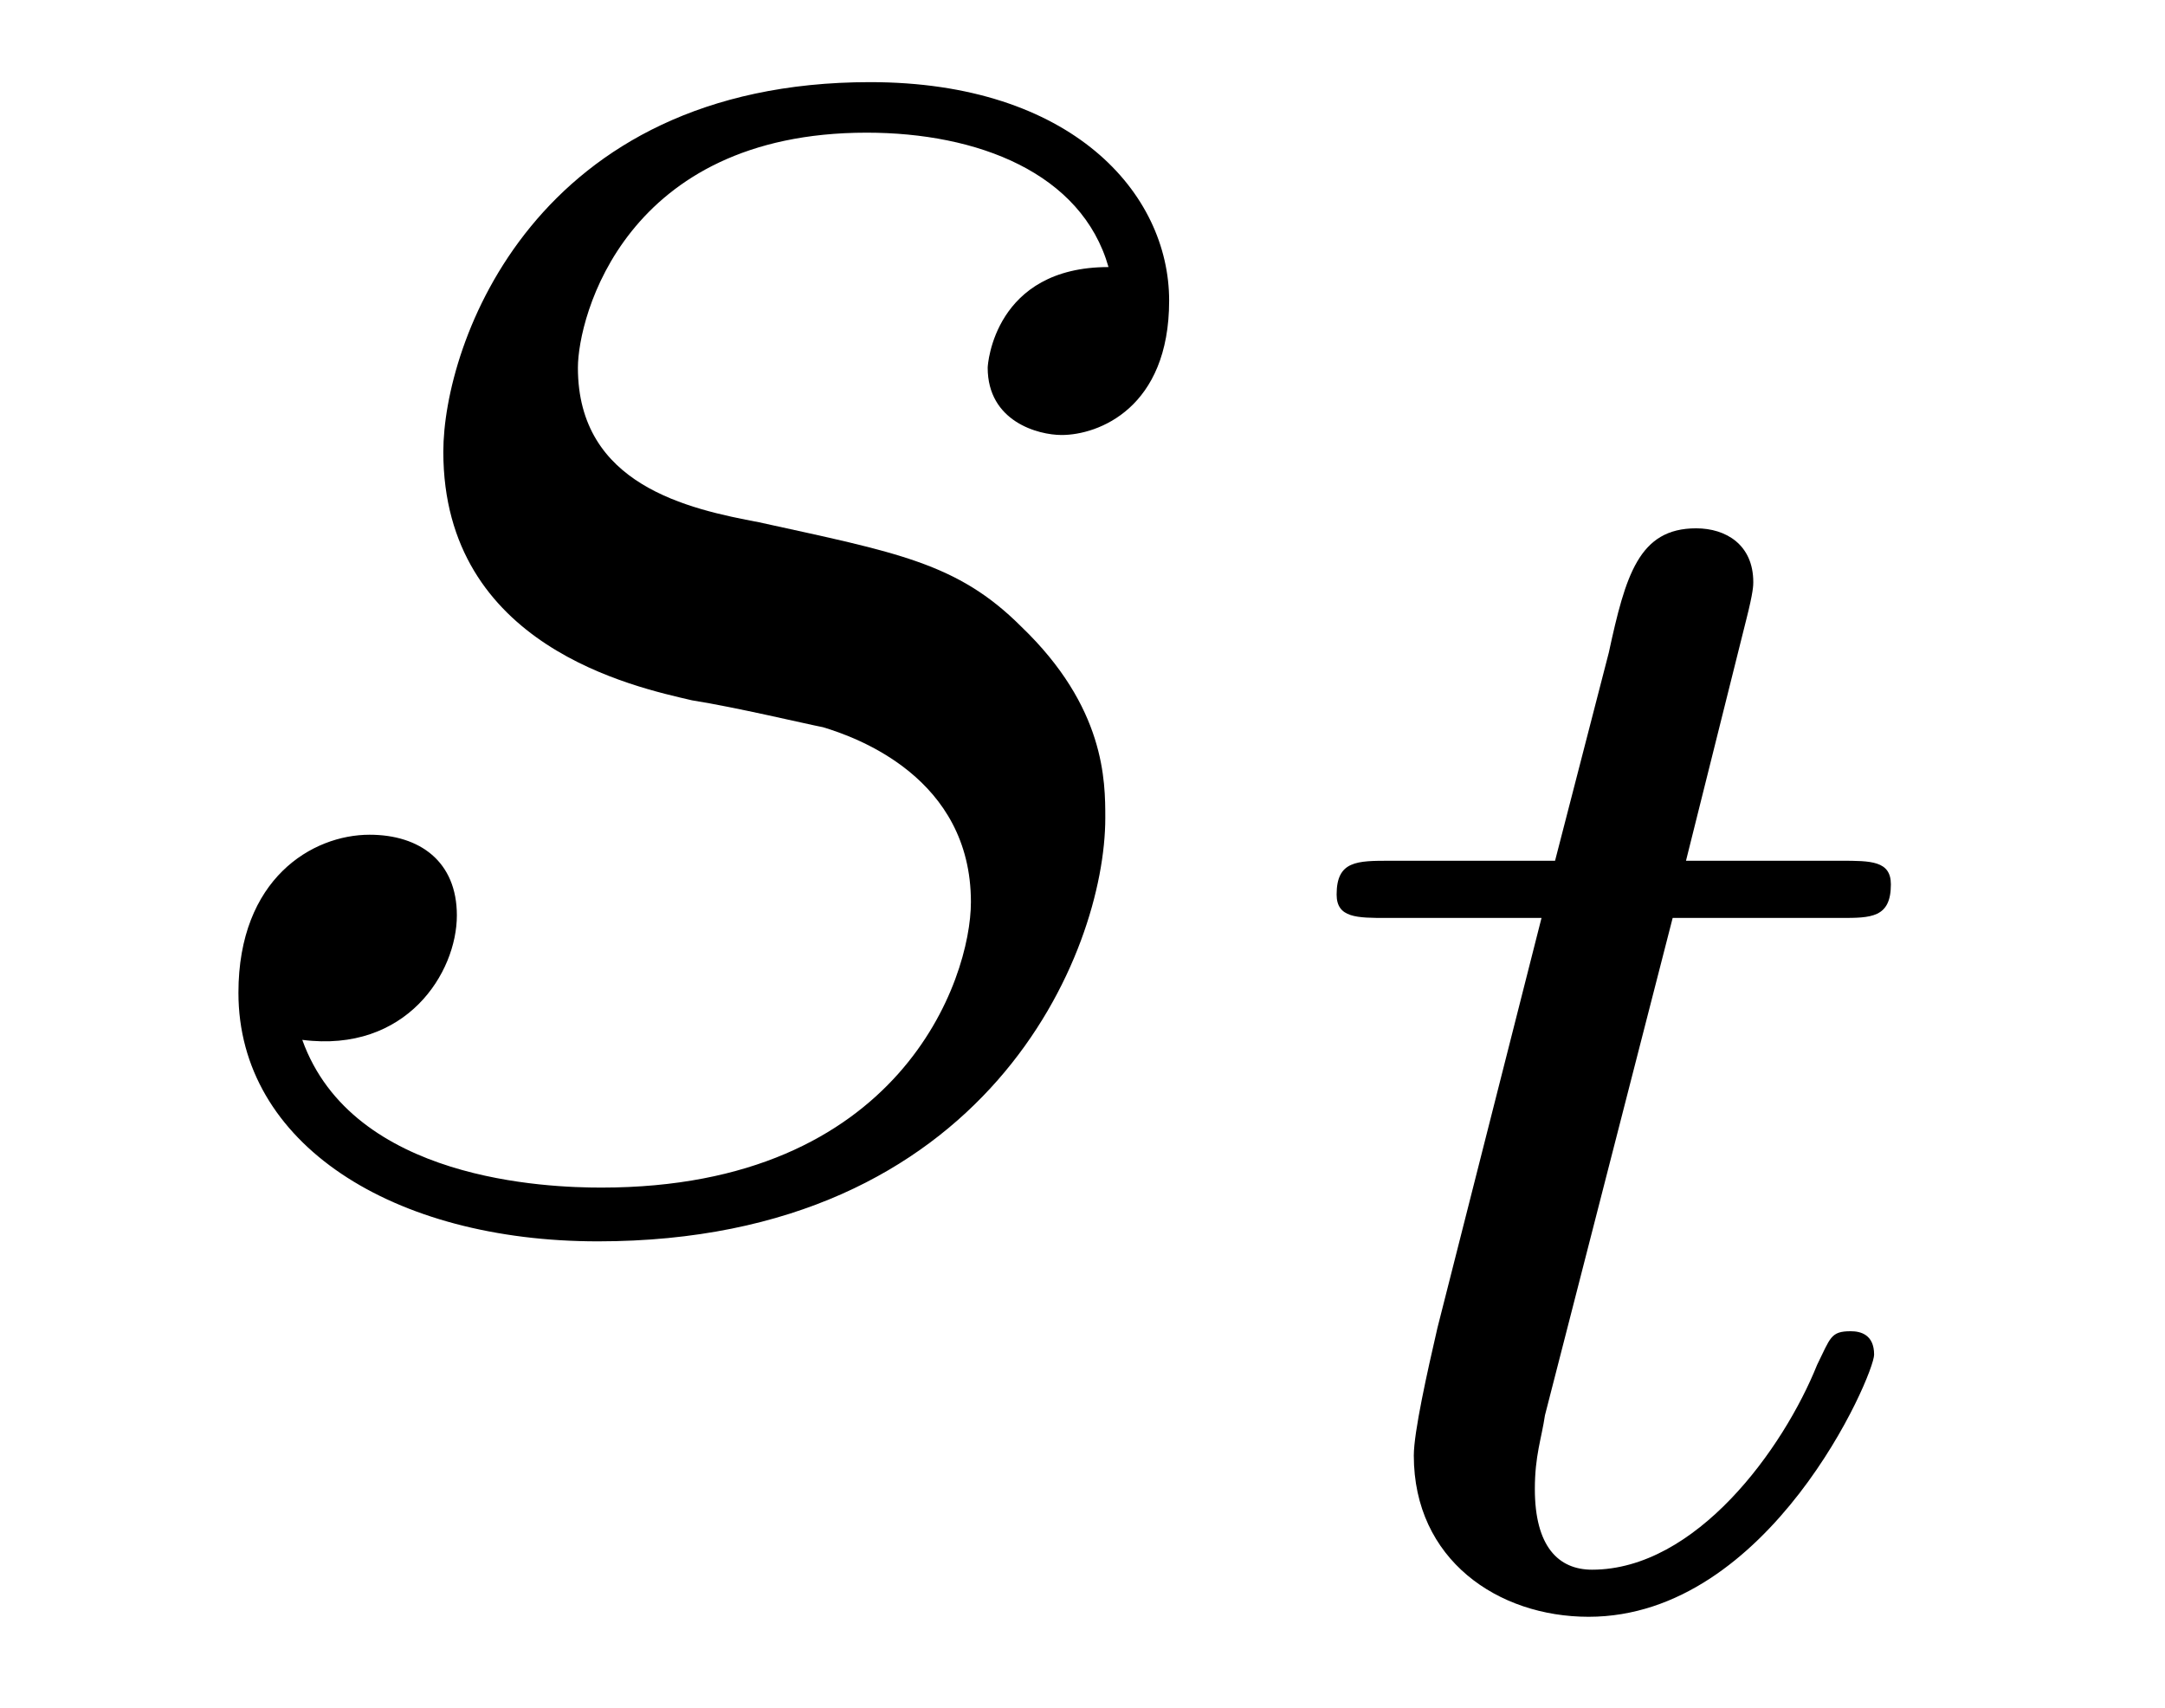
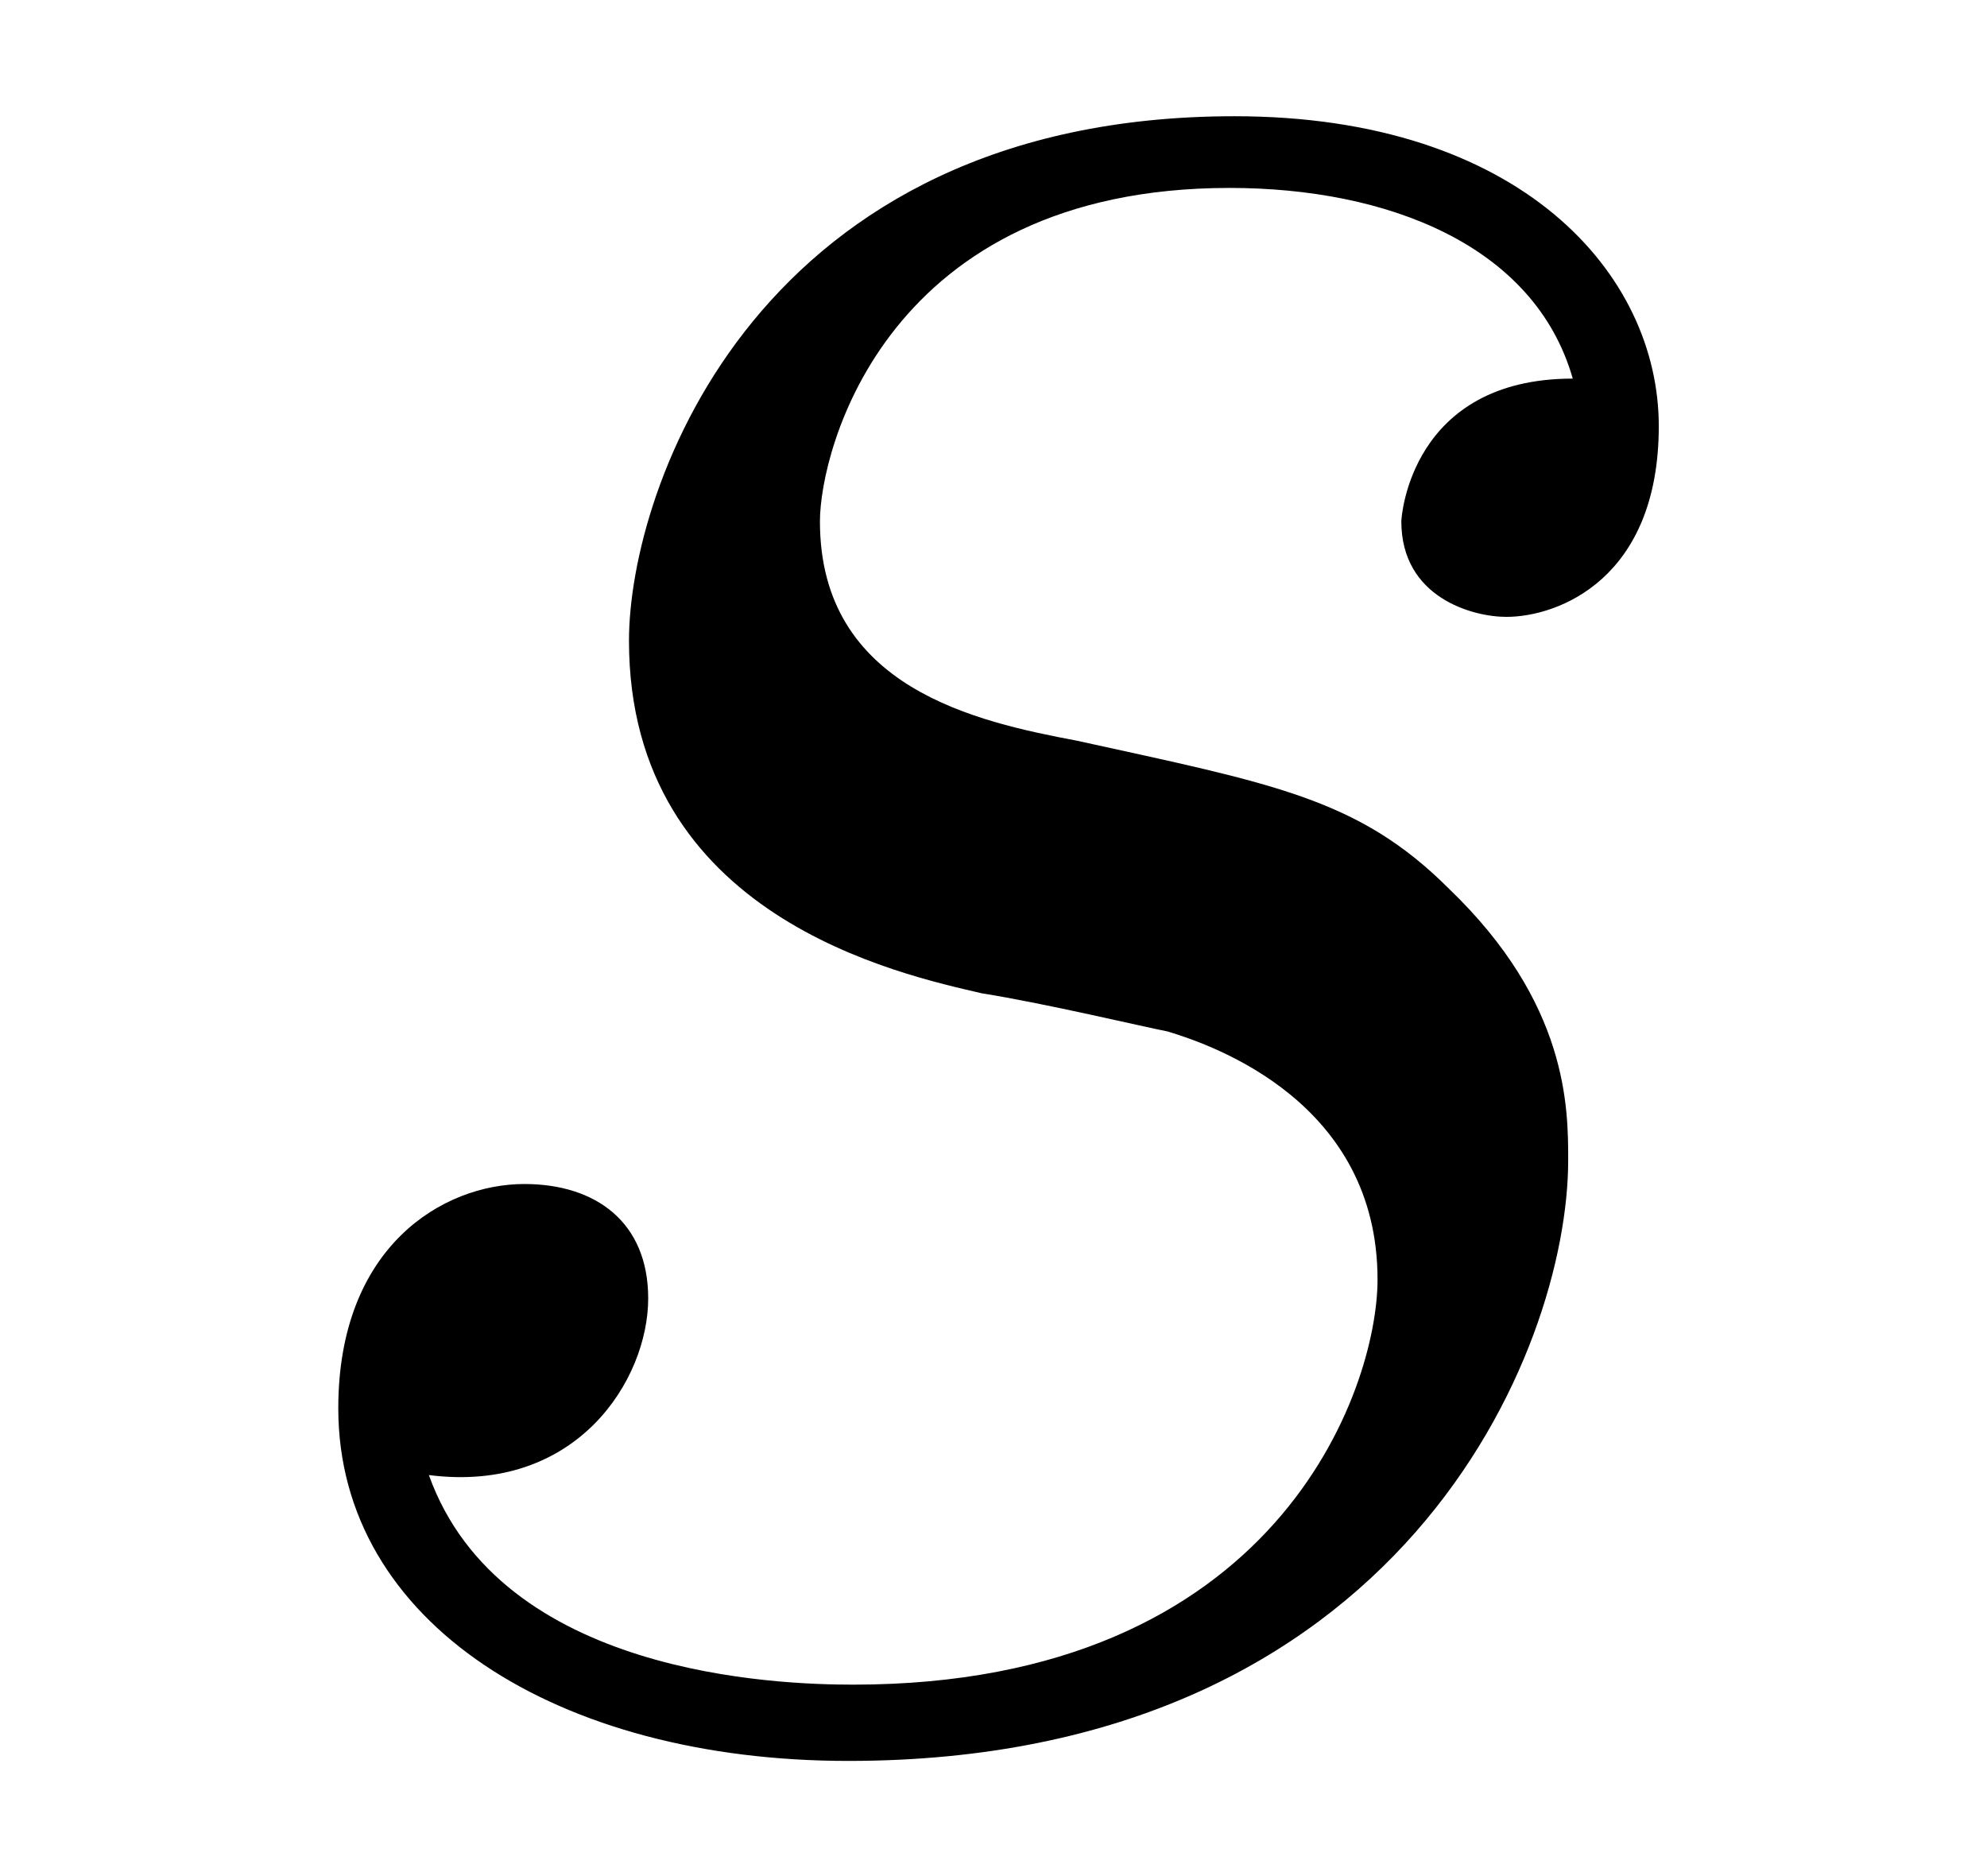
- <svg xmlns="http://www.w3.org/2000/svg" xmlns:xlink="http://www.w3.org/1999/xlink" viewBox="0 0 10.07 7.941" version="1.2">
+ <svg xmlns="http://www.w3.org/2000/svg" xmlns:xlink="http://www.w3.org/1999/xlink" viewBox="0 0 6.514 6.147" version="1.2">
  <defs>
    <g>
      <symbol overflow="visible" id="glyph0-0">
        <path style="stroke:none;" d="" />
      </symbol>
      <symbol overflow="visible" id="glyph0-1">
        <path style="stroke:none;" d="M 2.719 -2.391 C 2.922 -2.359 3.25 -2.281 3.328 -2.266 C 3.484 -2.219 4.016 -2.031 4.016 -1.453 C 4.016 -1.094 3.688 -0.125 2.297 -0.125 C 2.047 -0.125 1.141 -0.156 0.906 -0.812 C 1.391 -0.75 1.625 -1.125 1.625 -1.391 C 1.625 -1.641 1.453 -1.766 1.219 -1.766 C 0.953 -1.766 0.609 -1.562 0.609 -1.031 C 0.609 -0.328 1.328 0.125 2.281 0.125 C 4.094 0.125 4.641 -1.219 4.641 -1.844 C 4.641 -2.016 4.641 -2.359 4.25 -2.734 C 3.953 -3.031 3.672 -3.078 3.031 -3.219 C 2.703 -3.281 2.188 -3.391 2.188 -3.938 C 2.188 -4.172 2.406 -5.031 3.531 -5.031 C 4.047 -5.031 4.531 -4.844 4.656 -4.406 C 4.125 -4.406 4.094 -3.953 4.094 -3.938 C 4.094 -3.688 4.328 -3.625 4.438 -3.625 C 4.609 -3.625 4.938 -3.75 4.938 -4.25 C 4.938 -4.75 4.484 -5.266 3.547 -5.266 C 1.984 -5.266 1.562 -4.047 1.562 -3.547 C 1.562 -2.641 2.453 -2.453 2.719 -2.391 Z M 2.719 -2.391 " />
      </symbol>
-       <symbol overflow="visible" id="glyph1-0">
-         <path style="stroke:none;" d="" />
-       </symbol>
-       <symbol overflow="visible" id="glyph1-1">
-         <path style="stroke:none;" d="M 1.766 -3.172 L 2.547 -3.172 C 2.688 -3.172 2.781 -3.172 2.781 -3.328 C 2.781 -3.438 2.688 -3.438 2.547 -3.438 L 1.828 -3.438 L 2.109 -4.562 C 2.141 -4.688 2.141 -4.719 2.141 -4.734 C 2.141 -4.906 2.016 -4.984 1.875 -4.984 C 1.609 -4.984 1.547 -4.766 1.469 -4.406 L 1.219 -3.438 L 0.453 -3.438 C 0.297 -3.438 0.203 -3.438 0.203 -3.281 C 0.203 -3.172 0.297 -3.172 0.438 -3.172 L 1.156 -3.172 L 0.672 -1.266 C 0.625 -1.062 0.562 -0.781 0.562 -0.672 C 0.562 -0.188 0.953 0.078 1.375 0.078 C 2.219 0.078 2.703 -1.047 2.703 -1.141 C 2.703 -1.234 2.641 -1.25 2.594 -1.25 C 2.5 -1.25 2.5 -1.219 2.438 -1.094 C 2.281 -0.703 1.875 -0.141 1.391 -0.141 C 1.234 -0.141 1.125 -0.25 1.125 -0.516 C 1.125 -0.672 1.156 -0.75 1.172 -0.859 Z M 1.766 -3.172 " />
-       </symbol>
    </g>
-     <clipPath id="clip1">
-       <path d="M 6 2 L 9 2 L 9 7.941 L 6 7.941 Z M 6 2 " />
-     </clipPath>
  </defs>
  <g id="surface1">
    <g style="fill:rgb(0%,0%,0%);fill-opacity:1;">
-       <use xlink:href="#glyph0-1" x="0.5" y="5.648" />
-     </g>
-     <g clip-path="url(#clip1)" clip-rule="nonzero">
-       <g style="fill:rgb(0%,0%,0%);fill-opacity:1;">
-         <use xlink:href="#glyph1-1" x="6.014" y="7.441" />
-       </g>
+       <use xlink:href="#glyph0-1" x="0.5" y="5.647" />
    </g>
  </g>
</svg>
